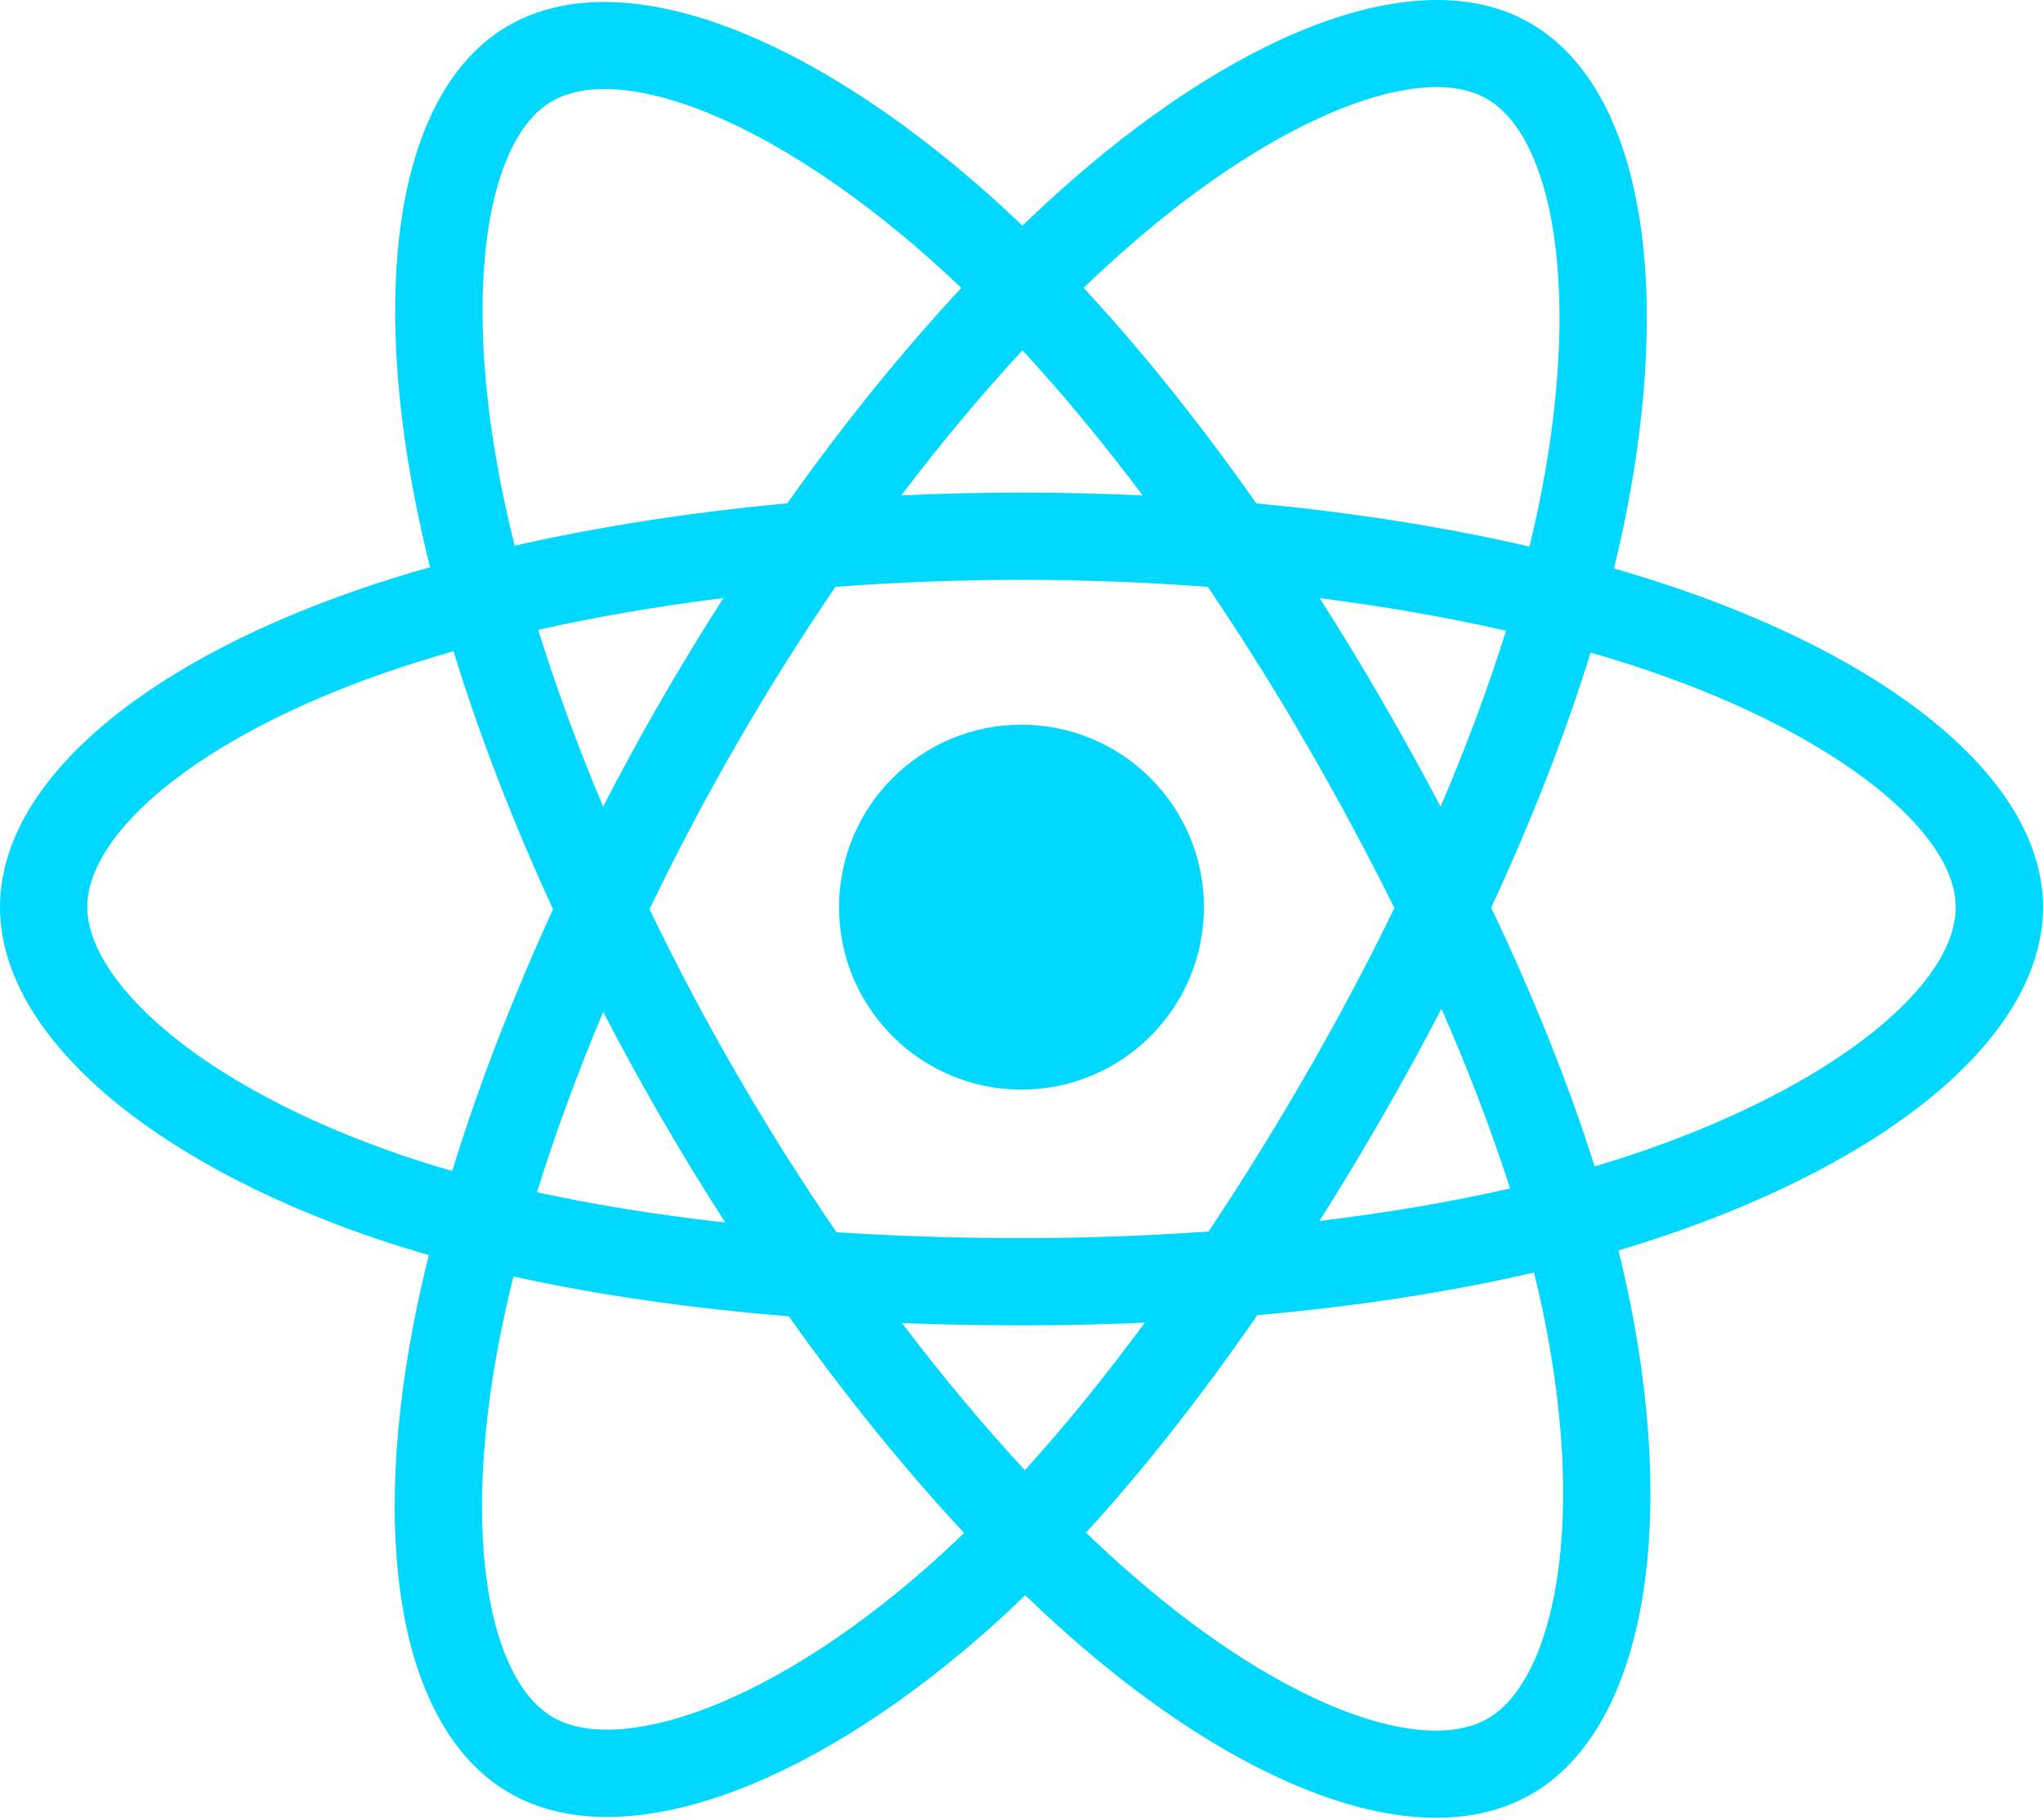
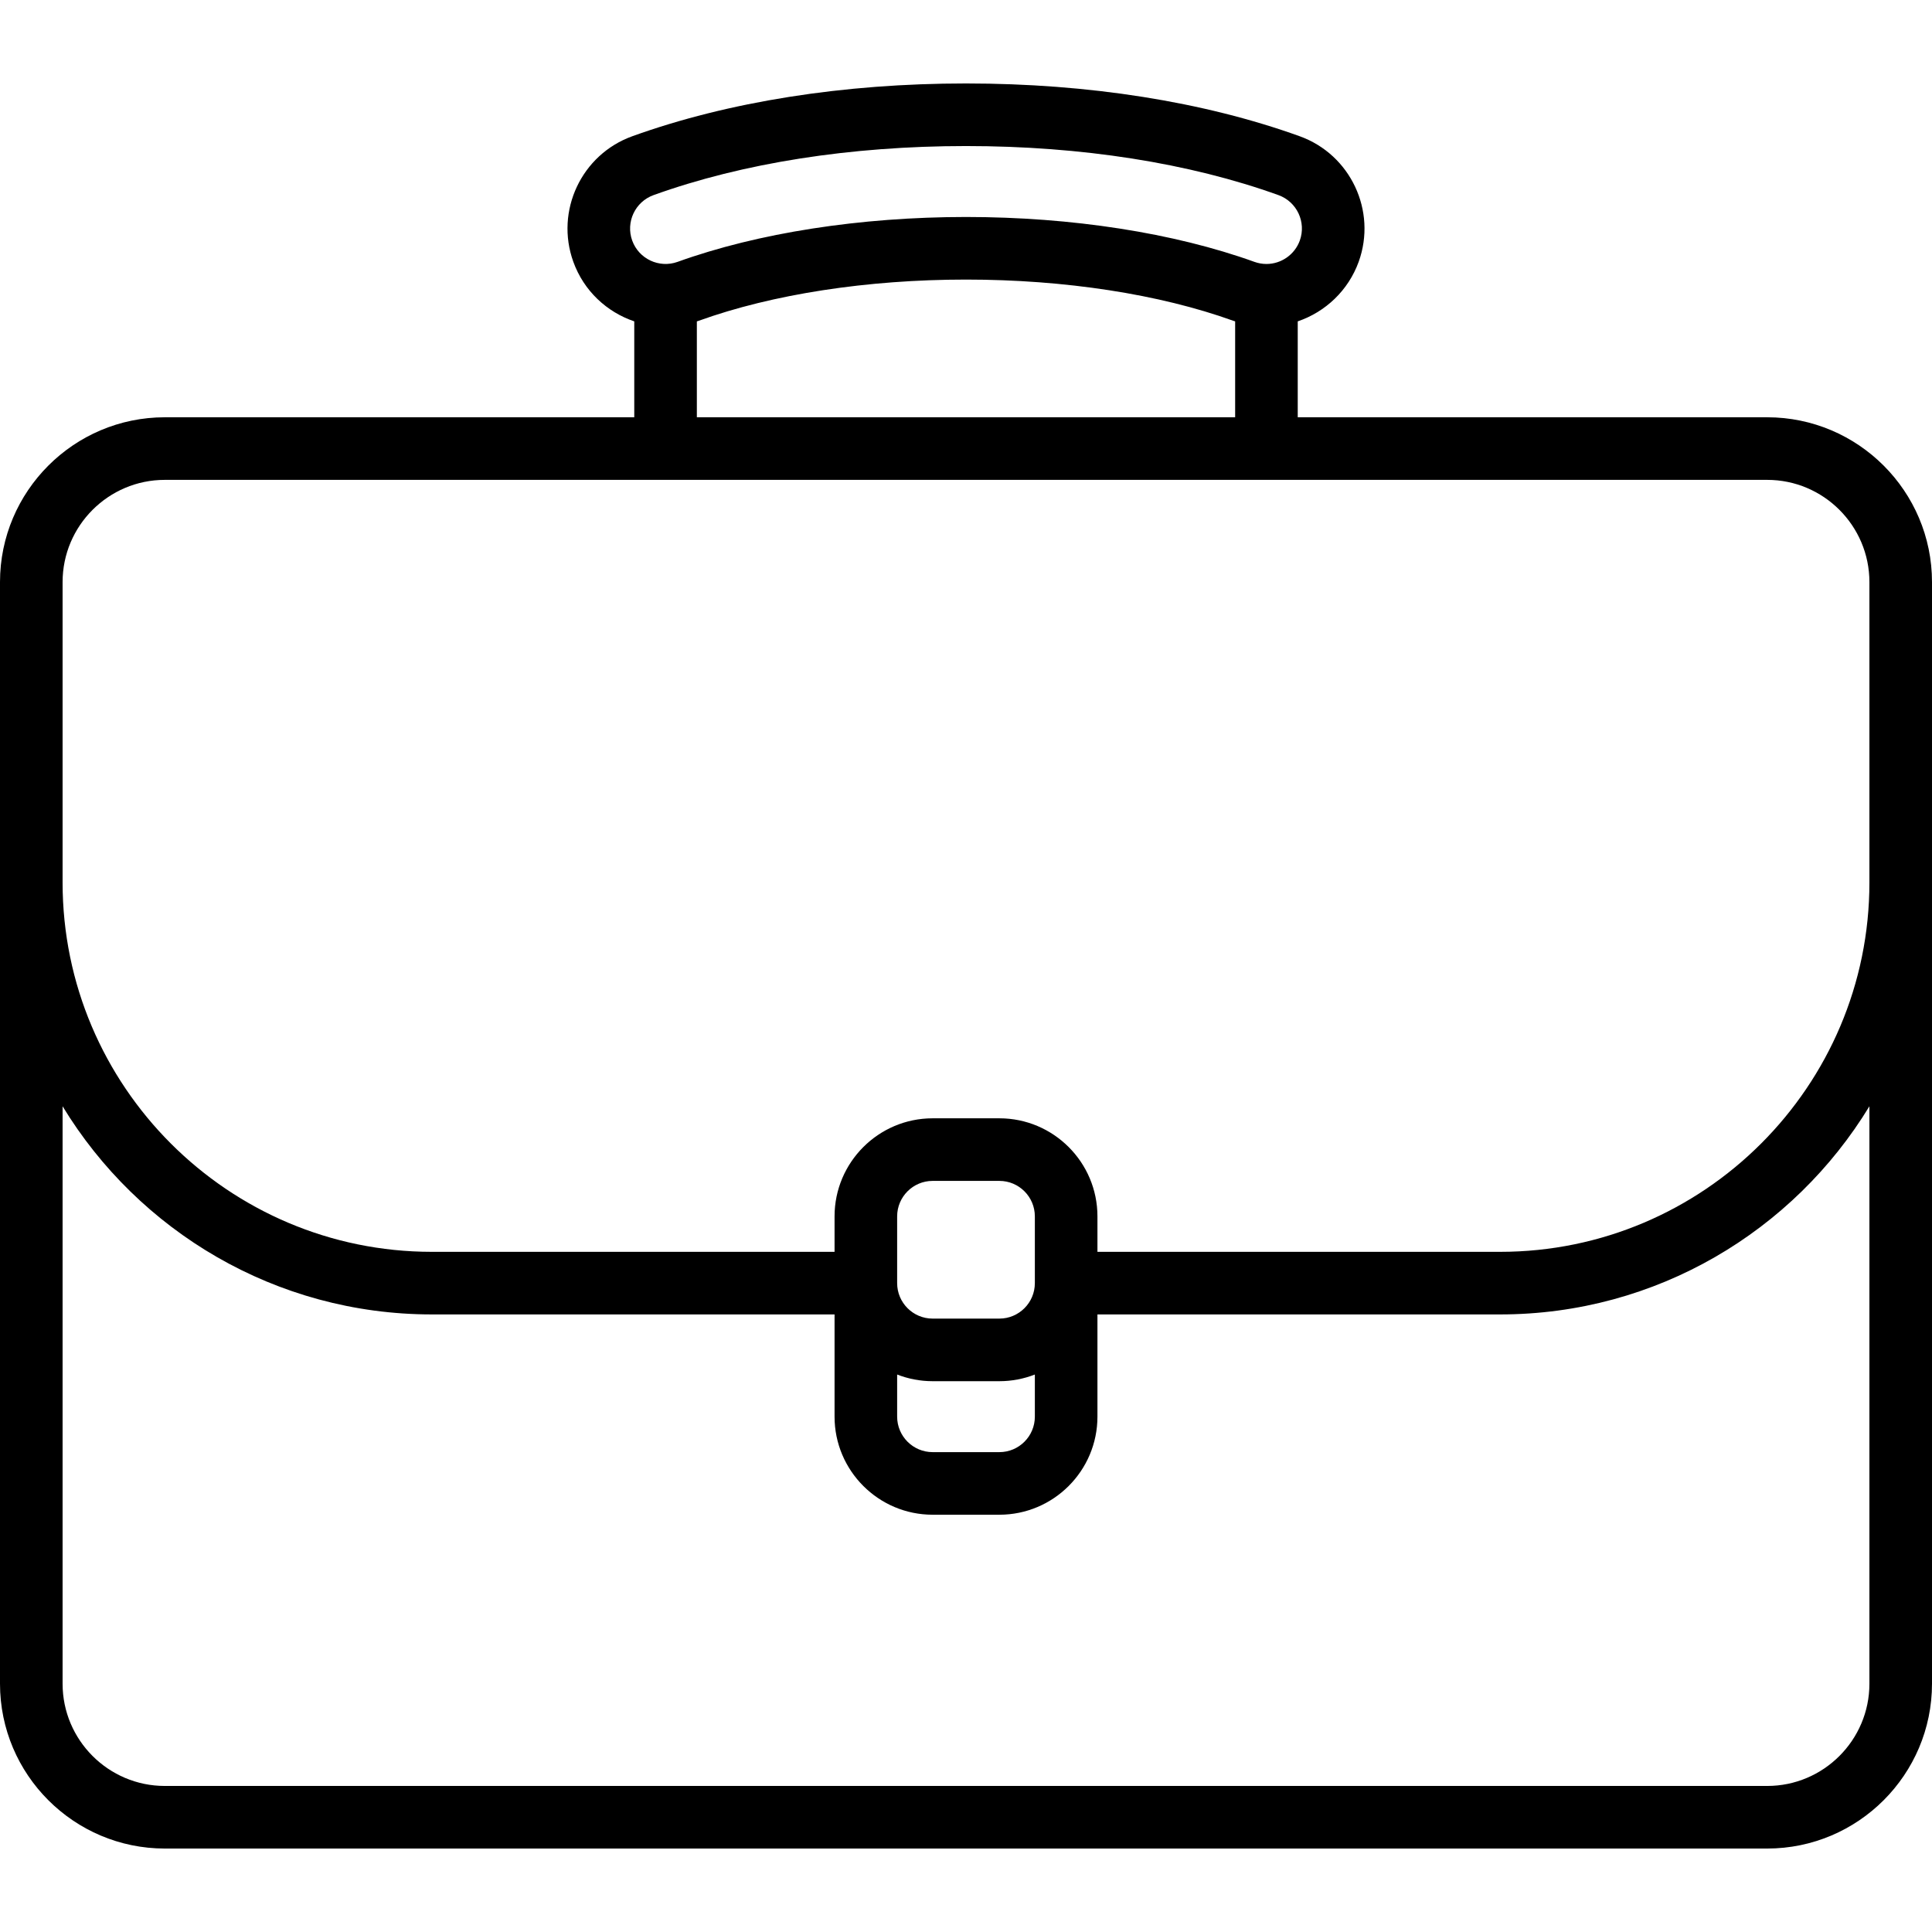
- <svg xmlns="http://www.w3.org/2000/svg" aria-hidden="true" role="img" class="iconify iconify--logos" width="35.93" height="32" preserveAspectRatio="xMidYMid meet" viewBox="0 0 256 228">
-   <path fill="#00D8FF" d="M210.483 73.824a171.49 171.49 0 0 0-8.24-2.597c.465-1.9.893-3.777 1.273-5.621c6.238-30.281 2.16-54.676-11.769-62.708c-13.355-7.7-35.196.329-57.254 19.526a171.23 171.23 0 0 0-6.375 5.848a155.866 155.866 0 0 0-4.241-3.917C100.759 3.829 77.587-4.822 63.673 3.233C50.33 10.957 46.379 33.89 51.995 62.588a170.974 170.974 0 0 0 1.892 8.48c-3.28.932-6.445 1.924-9.474 2.98C17.309 83.498 0 98.307 0 113.668c0 15.865 18.582 31.778 46.812 41.427a145.52 145.52 0 0 0 6.921 2.165a167.467 167.467 0 0 0-2.01 9.138c-5.354 28.2-1.173 50.591 12.134 58.266c13.744 7.926 36.812-.22 59.273-19.855a145.567 145.567 0 0 0 5.342-4.923a168.064 168.064 0 0 0 6.92 6.314c21.758 18.722 43.246 26.282 56.54 18.586c13.731-7.949 18.194-32.003 12.4-61.268a145.016 145.016 0 0 0-1.535-6.842c1.62-.48 3.21-.974 4.76-1.488c29.348-9.723 48.443-25.443 48.443-41.52c0-15.417-17.868-30.326-45.517-39.844Zm-6.365 70.984c-1.4.463-2.836.91-4.3 1.345c-3.24-10.257-7.612-21.163-12.963-32.432c5.106-11 9.31-21.767 12.459-31.957c2.619.758 5.16 1.557 7.61 2.4c23.69 8.156 38.14 20.213 38.14 29.504c0 9.896-15.606 22.743-40.946 31.14Zm-10.514 20.834c2.562 12.94 2.927 24.64 1.23 33.787c-1.524 8.219-4.59 13.698-8.382 15.893c-8.067 4.67-25.32-1.4-43.927-17.412a156.726 156.726 0 0 1-6.437-5.87c7.214-7.889 14.423-17.06 21.459-27.246c12.376-1.098 24.068-2.894 34.671-5.345a134.17 134.17 0 0 1 1.386 6.193ZM87.276 214.515c-7.882 2.783-14.16 2.863-17.955.675c-8.075-4.657-11.432-22.636-6.853-46.752a156.923 156.923 0 0 1 1.869-8.499c10.486 2.32 22.093 3.988 34.498 4.994c7.084 9.967 14.501 19.128 21.976 27.15a134.668 134.668 0 0 1-4.877 4.492c-9.933 8.682-19.886 14.842-28.658 17.94ZM50.35 144.747c-12.483-4.267-22.792-9.812-29.858-15.863c-6.35-5.437-9.555-10.836-9.555-15.216c0-9.322 13.897-21.212 37.076-29.293c2.813-.98 5.757-1.905 8.812-2.773c3.204 10.42 7.406 21.315 12.477 32.332c-5.137 11.18-9.399 22.249-12.634 32.792a134.718 134.718 0 0 1-6.318-1.979Zm12.378-84.26c-4.811-24.587-1.616-43.134 6.425-47.789c8.564-4.958 27.502 2.111 47.463 19.835a144.318 144.318 0 0 1 3.841 3.545c-7.438 7.987-14.787 17.08-21.808 26.988c-12.04 1.116-23.565 2.908-34.161 5.309a160.342 160.342 0 0 1-1.76-7.887Zm110.427 27.268a347.8 347.8 0 0 0-7.785-12.803c8.168 1.033 15.994 2.404 23.343 4.08c-2.206 7.072-4.956 14.465-8.193 22.045a381.151 381.151 0 0 0-7.365-13.322Zm-45.032-43.861c5.044 5.465 10.096 11.566 15.065 18.186a322.04 322.04 0 0 0-30.257-.006c4.974-6.559 10.069-12.652 15.192-18.18ZM82.802 87.83a323.167 323.167 0 0 0-7.227 13.238c-3.184-7.553-5.909-14.98-8.134-22.152c7.304-1.634 15.093-2.97 23.209-3.984a321.524 321.524 0 0 0-7.848 12.897Zm8.081 65.352c-8.385-.936-16.291-2.203-23.593-3.793c2.26-7.3 5.045-14.885 8.298-22.6a321.187 321.187 0 0 0 7.257 13.246c2.594 4.48 5.28 8.868 8.038 13.147Zm37.542 31.03c-5.184-5.592-10.354-11.779-15.403-18.433c4.902.192 9.899.29 14.978.29c5.218 0 10.376-.117 15.453-.343c-4.985 6.774-10.018 12.97-15.028 18.486Zm52.198-57.817c3.422 7.8 6.306 15.345 8.596 22.52c-7.422 1.694-15.436 3.058-23.88 4.071a382.417 382.417 0 0 0 7.859-13.026a347.403 347.403 0 0 0 7.425-13.565Zm-16.898 8.101a358.557 358.557 0 0 1-12.281 19.815a329.4 329.4 0 0 1-23.444.823c-7.967 0-15.716-.248-23.178-.732a310.202 310.202 0 0 1-12.513-19.846h.001a307.41 307.41 0 0 1-10.923-20.627a310.278 310.278 0 0 1 10.89-20.637l-.001.001a307.318 307.318 0 0 1 12.413-19.761c7.613-.576 15.42-.876 23.31-.876H128c7.926 0 15.743.303 23.354.883a329.357 329.357 0 0 1 12.335 19.695a358.489 358.489 0 0 1 11.036 20.54a329.472 329.472 0 0 1-11 20.722Zm22.56-122.124c8.572 4.944 11.906 24.881 6.52 51.026c-.344 1.668-.73 3.367-1.15 5.09c-10.622-2.452-22.155-4.275-34.23-5.408c-7.034-10.017-14.323-19.124-21.64-27.008a160.789 160.789 0 0 1 5.888-5.4c18.9-16.447 36.564-22.941 44.612-18.3ZM128 90.808c12.625 0 22.86 10.235 22.86 22.86s-10.235 22.86-22.86 22.86s-22.86-10.235-22.86-22.86s10.235-22.86 22.86-22.86Z" />
+ <svg xmlns="http://www.w3.org/2000/svg" version="1.1" id="Capa_1" x="0px" y="0px" viewBox="0 0 463 463" style="enable-background:new 0 0 463 463;" xml:space="preserve">
+   <path d="M423.5,100H311V77.013c6.662-2.258,12.141-7.442,14.611-14.293c4.388-12.191-1.958-25.681-14.147-30.073  C288.5,24.374,260.85,20,231.5,20s-57,4.374-79.964,12.647C139.347,37.039,133,50.529,137.39,62.723  c2.524,7.003,8.053,12.072,14.61,14.29V100H39.5C17.72,100,0,117.72,0,139.5v264C0,425.28,17.72,443,39.5,443h384  c21.78,0,39.5-17.72,39.5-39.5v-264C463,117.72,445.28,100,423.5,100z M156.621,46.759C177.972,39.066,203.864,35,231.5,35  s53.528,4.066,74.88,11.759c4.41,1.588,6.706,6.47,5.119,10.877c-1.213,3.365-4.427,5.625-7.999,5.625  c-0.98,0-1.949-0.17-2.879-0.505C281.375,55.82,256.828,52,231.5,52s-49.875,3.82-69.12,10.756c-4.41,1.587-9.29-0.708-10.878-5.117  C149.915,53.229,152.21,48.348,156.621,46.759z M167,77.022c0.155-0.052,0.31-0.099,0.465-0.154C185.121,70.504,207.862,67,231.5,67  s46.379,3.504,64.036,9.869c0.153,0.055,0.31,0.093,0.464,0.145V100H167V77.022z M15,139.5c0-13.509,10.991-24.5,24.5-24.5h384  c13.509,0,24.5,10.991,24.5,24.5v72c0,48.799-39.701,88.5-88.5,88.5H263v-8.5c0-12.958-10.542-23.5-23.5-23.5h-16  c-12.958,0-23.5,10.542-23.5,23.5v8.5h-96.5C54.701,300,15,260.299,15,211.5V139.5z M248,307.5c0,4.687-3.813,8.5-8.5,8.5h-16  c-4.687,0-8.5-3.813-8.5-8.5v-16c0-4.687,3.813-8.5,8.5-8.5h16c4.687,0,8.5,3.813,8.5,8.5V307.5z M215,329.403  c2.638,1.027,5.503,1.597,8.5,1.597h16c2.997,0,5.862-0.57,8.5-1.597V339.5c0,4.687-3.813,8.5-8.5,8.5h-16  c-4.687,0-8.5-3.813-8.5-8.5V329.403z M448,403.5c0,13.509-10.991,24.5-24.5,24.5h-384C25.991,428,15,417.009,15,403.5V265.119  C33.171,295,66.044,315,103.5,315H200v24.5c0,12.958,10.542,23.5,23.5,23.5h16c12.958,0,23.5-10.542,23.5-23.5V315h96.5  c37.456,0,70.329-20,88.5-49.881V403.5z" />
+   <g>
+ </g>
+   <g>
+ </g>
+   <g>
+ </g>
+   <g>
+ </g>
+   <g>
+ </g>
+   <g>
+ </g>
+   <g>
+ </g>
+   <g>
+ </g>
+   <g>
+ </g>
+   <g>
+ </g>
+   <g>
+ </g>
+   <g>
+ </g>
+   <g>
+ </g>
+   <g>
+ </g>
+   <g>
+ </g>
</svg>
